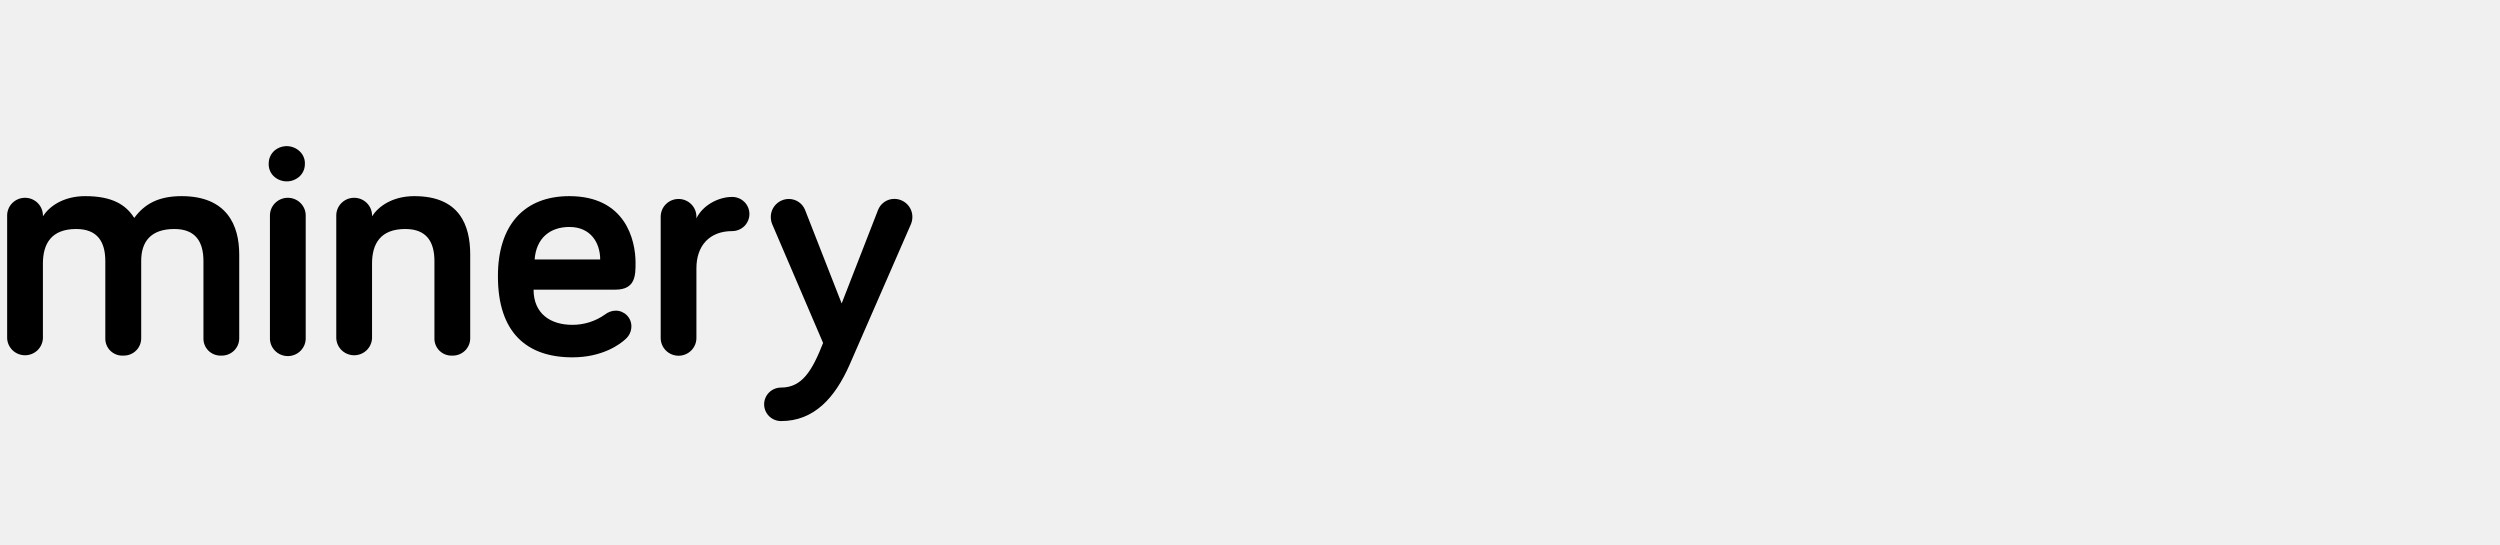
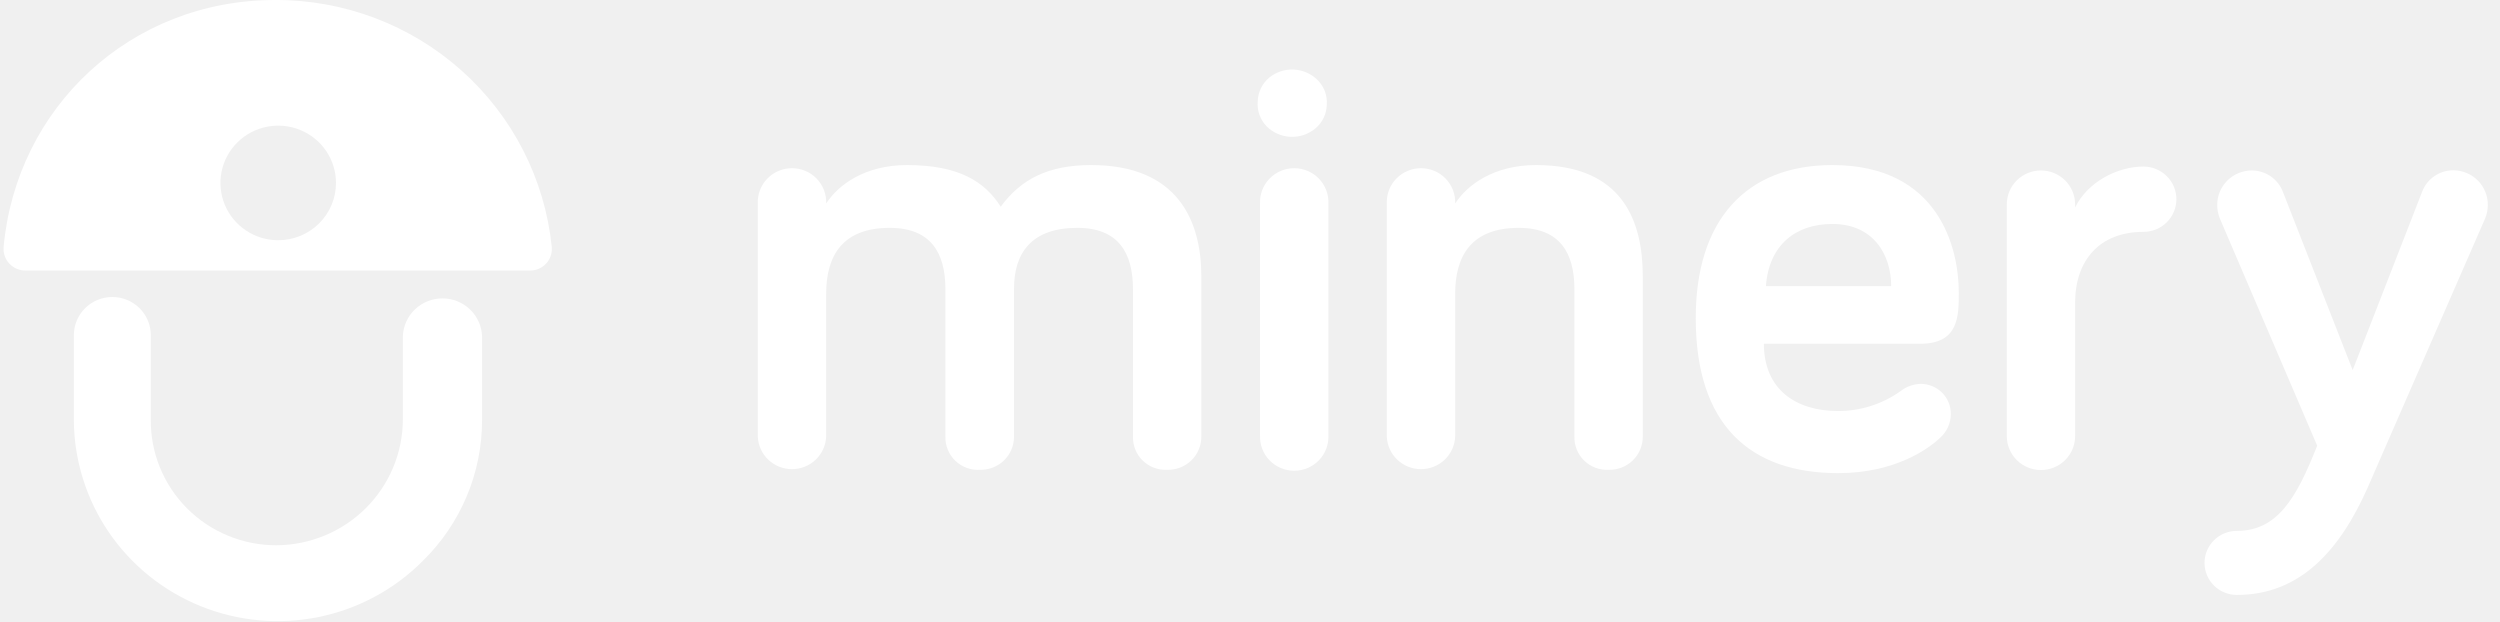
- <svg xmlns="http://www.w3.org/2000/svg" width="101" height="22" viewBox="0 0 200 22" fill="none">
-   <path d="M19.138 9.574V16.277C19.139 16.463 19.102 16.646 19.03 16.817C18.958 16.988 18.852 17.143 18.719 17.273C18.585 17.402 18.427 17.504 18.252 17.572C18.078 17.639 17.892 17.671 17.706 17.666C17.518 17.675 17.33 17.645 17.154 17.579C16.978 17.512 16.818 17.41 16.683 17.28C16.549 17.149 16.444 16.992 16.374 16.818C16.303 16.645 16.27 16.459 16.276 16.273V10.111C16.276 8.584 15.667 7.538 13.945 7.538C12.036 7.538 11.296 8.584 11.296 10.085V16.277C11.297 16.462 11.261 16.644 11.19 16.814C11.118 16.985 11.014 17.139 10.881 17.268C10.749 17.398 10.592 17.5 10.419 17.568C10.247 17.636 10.062 17.67 9.876 17.666C9.687 17.678 9.497 17.651 9.319 17.586C9.141 17.521 8.978 17.42 8.841 17.29C8.705 17.159 8.597 17.001 8.526 16.827C8.454 16.653 8.42 16.466 8.425 16.277V10.111C8.425 8.584 7.816 7.538 6.093 7.538C4.108 7.538 3.433 8.716 3.433 10.299V16.277C3.418 16.644 3.26 16.99 2.994 17.244C2.727 17.497 2.372 17.639 2.002 17.639C1.633 17.639 1.277 17.497 1.011 17.244C0.744 16.99 0.587 16.644 0.572 16.277V6.519C0.564 6.328 0.595 6.137 0.663 5.958C0.731 5.779 0.835 5.615 0.969 5.477C1.103 5.339 1.263 5.229 1.441 5.154C1.618 5.079 1.809 5.041 2.002 5.041C2.195 5.041 2.386 5.079 2.564 5.154C2.741 5.229 2.902 5.339 3.035 5.477C3.169 5.615 3.273 5.779 3.341 5.958C3.41 6.137 3.441 6.328 3.433 6.519C3.936 5.742 5.049 4.909 6.819 4.909C8.996 4.909 10.077 5.607 10.74 6.653C11.586 5.499 12.726 4.909 14.527 4.909C18.156 4.909 19.138 7.243 19.138 9.574Z" fill="black" />
-   <path d="M24.456 16.227C24.464 16.418 24.433 16.609 24.365 16.788C24.297 16.967 24.192 17.13 24.059 17.268C23.925 17.407 23.765 17.516 23.587 17.591C23.41 17.666 23.219 17.705 23.026 17.705C22.833 17.705 22.642 17.666 22.464 17.591C22.287 17.516 22.126 17.407 21.992 17.268C21.859 17.13 21.755 16.967 21.686 16.788C21.618 16.609 21.587 16.418 21.595 16.227V6.519C21.587 6.328 21.618 6.137 21.686 5.958C21.755 5.779 21.859 5.615 21.992 5.477C22.126 5.339 22.287 5.229 22.464 5.154C22.642 5.079 22.833 5.041 23.026 5.041C23.219 5.041 23.41 5.079 23.587 5.154C23.765 5.229 23.925 5.339 24.059 5.477C24.192 5.615 24.297 5.779 24.365 5.958C24.433 6.137 24.464 6.328 24.456 6.519V16.227Z" fill="black" />
-   <path d="M37.617 9.574V16.277C37.618 16.462 37.581 16.646 37.509 16.817C37.437 16.988 37.332 17.142 37.198 17.272C37.065 17.401 36.907 17.503 36.733 17.571C36.559 17.639 36.374 17.671 36.187 17.666C35.999 17.675 35.811 17.646 35.634 17.58C35.458 17.513 35.298 17.411 35.163 17.28C35.029 17.15 34.923 16.992 34.853 16.819C34.782 16.645 34.749 16.459 34.755 16.273V10.111C34.755 8.584 34.146 7.538 32.423 7.538C30.438 7.538 29.763 8.716 29.763 10.299V16.277C29.748 16.644 29.59 16.99 29.324 17.244C29.057 17.497 28.702 17.639 28.332 17.639C27.963 17.639 27.607 17.497 27.341 17.244C27.074 16.99 26.917 16.644 26.902 16.277V6.519C26.894 6.328 26.925 6.137 26.993 5.958C27.061 5.779 27.166 5.615 27.299 5.477C27.433 5.339 27.593 5.229 27.771 5.154C27.948 5.079 28.139 5.041 28.332 5.041C28.525 5.041 28.716 5.079 28.894 5.154C29.071 5.229 29.232 5.339 29.365 5.477C29.499 5.615 29.603 5.779 29.671 5.958C29.74 6.137 29.771 6.328 29.763 6.519C30.266 5.742 31.379 4.909 33.149 4.909C36.77 4.909 37.617 7.243 37.617 9.574Z" fill="black" />
-   <path d="M45.547 4.909C50.022 4.909 50.844 8.394 50.844 10.246C50.844 11.236 50.844 12.39 49.229 12.39H42.686C42.686 14.308 44.036 15.205 45.785 15.205C46.725 15.209 47.643 14.918 48.406 14.373C48.648 14.183 48.947 14.076 49.255 14.069C49.422 14.069 49.588 14.102 49.742 14.166C49.895 14.231 50.035 14.325 50.152 14.443C50.269 14.562 50.361 14.702 50.422 14.856C50.484 15.01 50.514 15.174 50.511 15.34C50.509 15.527 50.468 15.712 50.39 15.882C50.312 16.053 50.199 16.206 50.058 16.33C49.608 16.759 48.206 17.805 45.794 17.805C42.113 17.805 39.834 15.795 39.834 11.33C39.825 7.214 41.944 4.909 45.547 4.909ZM42.771 9.977H48.015C48.015 8.663 47.272 7.375 45.552 7.375C44.009 7.375 42.897 8.26 42.771 9.977Z" fill="black" />
-   <path d="M55.713 6.687C56.217 5.641 57.462 4.972 58.575 4.972C58.94 4.972 59.291 5.116 59.55 5.372C59.808 5.629 59.953 5.976 59.953 6.339C59.953 6.701 59.808 7.049 59.55 7.306C59.291 7.562 58.94 7.706 58.575 7.706C56.746 7.706 55.713 8.886 55.713 10.682V16.258C55.713 16.634 55.563 16.995 55.295 17.261C55.027 17.526 54.663 17.676 54.284 17.676C53.905 17.676 53.541 17.526 53.273 17.261C53.005 16.995 52.855 16.634 52.855 16.258V6.552C52.855 6.176 53.005 5.816 53.273 5.55C53.541 5.284 53.905 5.135 54.284 5.135C54.663 5.135 55.027 5.284 55.295 5.55C55.563 5.816 55.713 6.176 55.713 6.552V6.687Z" fill="black" />
-   <path d="M65.848 16.656L61.77 7.138C61.699 6.958 61.663 6.767 61.663 6.574C61.663 6.196 61.813 5.833 62.081 5.564C62.348 5.295 62.712 5.141 63.093 5.135C63.382 5.132 63.664 5.218 63.902 5.382C64.139 5.545 64.32 5.777 64.418 6.046L67.333 13.493L70.235 6.039C70.334 5.77 70.514 5.538 70.752 5.374C70.989 5.211 71.272 5.125 71.561 5.128C71.942 5.133 72.305 5.288 72.573 5.557C72.841 5.826 72.99 6.189 72.99 6.567C72.991 6.76 72.955 6.951 72.884 7.13L67.967 18.398C66.801 21.036 65.134 22.904 62.483 22.904C62.125 22.904 61.781 22.763 61.527 22.511C61.274 22.26 61.131 21.919 61.131 21.563C61.131 21.208 61.274 20.867 61.527 20.615C61.781 20.364 62.125 20.223 62.483 20.223C64.179 20.223 64.975 18.865 65.848 16.656Z" fill="black" />
-   <path d="M21.97 1.257C22.26 1.017 22.63 0.894 23.007 0.911C23.384 0.929 23.741 1.087 24.006 1.353C24.141 1.488 24.245 1.65 24.311 1.828C24.377 2.007 24.404 2.197 24.389 2.386C24.385 2.577 24.34 2.765 24.256 2.937C24.173 3.108 24.053 3.26 23.905 3.382C23.615 3.622 23.245 3.745 22.868 3.727C22.491 3.709 22.134 3.552 21.868 3.286C21.736 3.149 21.635 2.987 21.571 2.808C21.508 2.63 21.483 2.441 21.498 2.252C21.502 2.063 21.546 1.876 21.627 1.705C21.709 1.533 21.825 1.381 21.97 1.257Z" fill="black" />
+ <svg xmlns="http://www.w3.org/2000/svg" width="161" height="40" viewBox="0 0 161 40" fill="none">
+   <g clip-path="url(#clip0_1704_3289)">
+     <path d="M77.366 17.806V28.119C77.367 28.404 77.311 28.687 77.2 28.95C77.09 29.213 76.927 29.451 76.721 29.65C76.516 29.85 76.272 30.006 76.004 30.11C75.736 30.214 75.45 30.263 75.163 30.256C74.874 30.269 74.585 30.224 74.314 30.121C74.043 30.019 73.797 29.862 73.59 29.661C73.384 29.46 73.221 29.218 73.114 28.951C73.006 28.685 72.955 28.399 72.964 28.112V18.633C72.964 16.283 72.026 14.674 69.377 14.674C66.441 14.674 65.302 16.283 65.302 18.592V28.119C65.304 28.403 65.248 28.684 65.138 28.945C65.029 29.207 64.867 29.445 64.664 29.644C64.46 29.843 64.219 29.999 63.953 30.105C63.688 30.21 63.404 30.261 63.118 30.256C62.826 30.274 62.534 30.232 62.26 30.133C61.986 30.033 61.736 29.877 61.526 29.676C61.315 29.475 61.15 29.233 61.04 28.965C60.929 28.697 60.877 28.409 60.885 28.119V18.633C60.885 16.283 59.947 14.674 57.298 14.674C54.243 14.674 53.205 16.486 53.205 18.921V28.119C53.181 28.683 52.939 29.215 52.529 29.605C52.119 29.996 51.572 30.214 51.004 30.214C50.435 30.214 49.889 29.996 49.478 29.605C49.068 29.215 48.826 28.683 48.803 28.119V13.106C48.79 12.812 48.838 12.518 48.943 12.243C49.049 11.967 49.209 11.716 49.414 11.504C49.62 11.291 49.867 11.122 50.14 11.007C50.413 10.891 50.707 10.832 51.004 10.832C51.301 10.832 51.594 10.891 51.868 11.007C52.141 11.122 52.388 11.291 52.593 11.504C52.799 11.716 52.959 11.967 53.064 12.243C53.169 12.518 53.217 12.812 53.205 13.106C53.979 11.91 55.69 10.63 58.414 10.63C61.763 10.63 63.427 11.704 64.446 13.312C65.749 11.538 67.501 10.63 70.273 10.63C75.855 10.63 77.366 14.22 77.366 17.806Z" fill="white" />
+     <path d="M85.549 28.042C85.561 28.336 85.513 28.629 85.408 28.905C85.302 29.18 85.142 29.431 84.937 29.644C84.731 29.856 84.484 30.025 84.211 30.141C83.938 30.256 83.644 30.316 83.347 30.316C83.05 30.316 82.757 30.256 82.484 30.141C82.21 30.025 81.964 29.856 81.758 29.644C81.552 29.431 81.392 29.18 81.287 28.905C81.182 28.629 81.134 28.336 81.146 28.042V13.106C81.134 12.812 81.182 12.518 81.287 12.243C81.392 11.967 81.552 11.716 81.758 11.504C81.964 11.291 82.21 11.122 82.484 11.007C82.757 10.891 83.05 10.832 83.347 10.832C83.644 10.832 83.938 10.891 84.211 11.007C84.484 11.122 84.731 11.291 84.937 11.504C85.142 11.716 85.302 11.967 85.408 12.243C85.513 12.518 85.561 12.812 85.549 13.106V28.042Z" fill="white" />
+     <path d="M105.795 17.806V28.119C105.797 28.404 105.74 28.686 105.63 28.949C105.519 29.212 105.357 29.45 105.152 29.649C104.946 29.848 104.703 30.005 104.436 30.109C104.168 30.213 103.883 30.263 103.596 30.256C103.306 30.27 103.017 30.225 102.745 30.123C102.474 30.02 102.228 29.864 102.021 29.662C101.814 29.461 101.651 29.219 101.543 28.952C101.435 28.685 101.384 28.399 101.393 28.112V18.633C101.393 16.283 100.455 14.674 97.806 14.674C94.751 14.674 93.713 16.486 93.713 18.921V28.119C93.689 28.683 93.447 29.215 93.037 29.605C92.627 29.996 92.08 30.214 91.511 30.214C90.943 30.214 90.396 29.996 89.986 29.605C89.576 29.215 89.334 28.683 89.311 28.119V13.106C89.298 12.812 89.346 12.518 89.451 12.243C89.556 11.967 89.716 11.716 89.922 11.504C90.128 11.291 90.374 11.122 90.648 11.007C90.921 10.891 91.215 10.832 91.511 10.832C91.808 10.832 92.102 10.891 92.375 11.007C92.648 11.122 92.895 11.291 93.101 11.504C93.306 11.716 93.467 11.967 93.572 12.243C93.677 12.518 93.725 12.812 93.713 13.106C94.487 11.91 96.198 10.63 98.922 10.63C104.493 10.63 105.795 14.22 105.795 17.806Z" fill="white" />
+     <path d="M117.996 10.63C124.88 10.63 126.146 15.991 126.146 18.84C126.146 20.363 126.146 22.138 123.66 22.138H113.594C113.594 25.09 115.671 26.47 118.361 26.47C119.808 26.476 121.22 26.027 122.395 25.189C122.767 24.897 123.226 24.732 123.701 24.721C123.958 24.721 124.212 24.773 124.449 24.872C124.686 24.971 124.9 25.115 125.08 25.297C125.26 25.479 125.401 25.695 125.496 25.932C125.591 26.169 125.637 26.422 125.632 26.677C125.63 26.965 125.566 27.249 125.447 27.511C125.327 27.774 125.153 28.009 124.936 28.2C124.244 28.861 122.086 30.47 118.376 30.47C112.712 30.47 109.207 27.378 109.207 20.507C109.192 14.176 112.452 10.63 117.996 10.63ZM113.725 18.426H121.792C121.792 16.404 120.649 14.423 118.004 14.423C115.63 14.423 113.918 15.784 113.725 18.426Z" fill="white" />
+     <path d="M133.637 13.364C134.411 11.755 136.327 10.726 138.039 10.726C138.601 10.726 139.141 10.947 139.538 11.342C139.936 11.736 140.16 12.271 140.16 12.829C140.16 13.387 139.936 13.922 139.538 14.316C139.141 14.711 138.601 14.932 138.039 14.932C135.226 14.932 133.637 16.747 133.637 19.511V28.09C133.637 28.668 133.405 29.223 132.992 29.632C132.58 30.041 132.021 30.27 131.437 30.27C130.854 30.27 130.295 30.041 129.882 29.632C129.47 29.223 129.238 28.668 129.238 28.09V13.158C129.238 12.579 129.47 12.024 129.882 11.616C130.295 11.207 130.854 10.977 131.437 10.977C132.021 10.977 132.58 11.207 132.992 11.616C133.405 12.024 133.637 12.579 133.637 13.158V13.364Z" fill="white" />
+     <path d="M149.227 28.702L142.953 14.058C142.843 13.782 142.788 13.487 142.789 13.191C142.789 12.609 143.02 12.051 143.431 11.637C143.843 11.223 144.402 10.986 144.989 10.977C145.433 10.973 145.868 11.105 146.233 11.356C146.598 11.607 146.876 11.965 147.028 12.379L151.512 23.835L155.977 12.368C156.129 11.954 156.406 11.596 156.772 11.345C157.137 11.094 157.572 10.961 158.016 10.966C158.602 10.975 159.162 11.212 159.573 11.626C159.985 12.04 160.215 12.598 160.215 13.18C160.217 13.476 160.161 13.771 160.052 14.047L152.487 31.381C150.693 35.44 148.129 38.314 144.051 38.314C143.499 38.314 142.97 38.096 142.58 37.71C142.19 37.323 141.971 36.798 141.971 36.251C141.971 35.704 142.19 35.18 142.58 34.793C142.97 34.406 143.499 34.189 144.051 34.189C146.659 34.189 147.884 32.1 149.227 28.702Z" fill="white" />
+     <path d="M17.72 9.75492e-06C8.391 9.75492e-06 1.046 6.926 0.231 15.921C0.216 16.112 0.241 16.305 0.305 16.486C0.368 16.667 0.469 16.834 0.6 16.974C0.731 17.115 0.891 17.228 1.068 17.305C1.245 17.382 1.436 17.422 1.63 17.423H34.137C34.333 17.423 34.526 17.383 34.706 17.305C34.884 17.226 35.045 17.112 35.176 16.968C35.308 16.824 35.407 16.655 35.469 16.471C35.53 16.287 35.552 16.092 35.533 15.899C35.086 11.528 33.014 7.48 29.721 4.541C26.428 1.602 22.15 -0.017 17.72 9.75492e-06ZM17.917 15.471C17.181 15.471 16.462 15.255 15.85 14.849C15.238 14.444 14.761 13.867 14.479 13.193C14.198 12.519 14.124 11.777 14.268 11.061C14.411 10.346 14.765 9.688 15.286 9.172C15.806 8.656 16.469 8.305 17.191 8.162C17.913 8.02 18.661 8.093 19.341 8.372C20.021 8.652 20.602 9.125 21.011 9.731C21.42 10.338 21.638 11.052 21.638 11.781C21.638 12.267 21.541 12.749 21.353 13.197C21.165 13.646 20.889 14.054 20.542 14.397C20.194 14.74 19.782 15.011 19.328 15.195C18.875 15.38 18.389 15.473 17.898 15.471H17.917Z" fill="white" />
+     <path d="M31.045 21.651C31.02 20.997 30.741 20.378 30.265 19.924C29.789 19.47 29.155 19.217 28.495 19.217C27.834 19.217 27.2 19.47 26.724 19.924C26.249 20.378 25.969 20.997 25.944 21.651V26.998C25.944 29.145 25.086 31.204 23.558 32.726C22.03 34.247 19.956 35.106 17.791 35.115C16.723 35.115 15.665 34.906 14.68 34.498C13.694 34.091 12.8 33.494 12.048 32.741C11.297 31.989 10.704 31.096 10.303 30.114C9.902 29.133 9.701 28.082 9.712 27.023V21.585C9.712 20.933 9.451 20.308 8.986 19.847C8.522 19.386 7.891 19.127 7.234 19.127C6.577 19.127 5.946 19.386 5.482 19.847C5.017 20.308 4.756 20.933 4.756 21.585V27.009V27.027C4.764 29.606 5.544 32.124 6.998 34.262C8.451 36.4 10.513 38.061 12.92 39.036C15.328 40.01 17.973 40.254 20.52 39.735C23.068 39.216 25.402 37.959 27.228 36.122C28.437 34.938 29.397 33.527 30.052 31.973C30.707 30.418 31.045 28.749 31.045 27.064V21.651Z" fill="white" />
+     <path d="M81.723 5.011C82.169 4.642 82.738 4.452 83.318 4.479C83.899 4.507 84.447 4.749 84.856 5.158C85.064 5.366 85.223 5.615 85.325 5.89C85.426 6.164 85.467 6.457 85.444 6.749C85.438 7.042 85.369 7.331 85.241 7.595C85.112 7.859 84.928 8.093 84.7 8.28C84.254 8.649 83.684 8.838 83.104 8.811C82.524 8.784 81.975 8.542 81.567 8.132C81.364 7.922 81.208 7.672 81.11 7.398C81.011 7.124 80.973 6.832 80.997 6.542C81.003 6.251 81.071 5.964 81.196 5.7C81.321 5.436 81.501 5.201 81.723 5.011Z" fill="white" />
+   </g>
+   <defs>
+     <clipPath id="clip0_1704_3289">
+       <rect width="160" height="40" fill="white" transform="translate(0.230469)" />
+     </clipPath>
+   </defs>
</svg>
